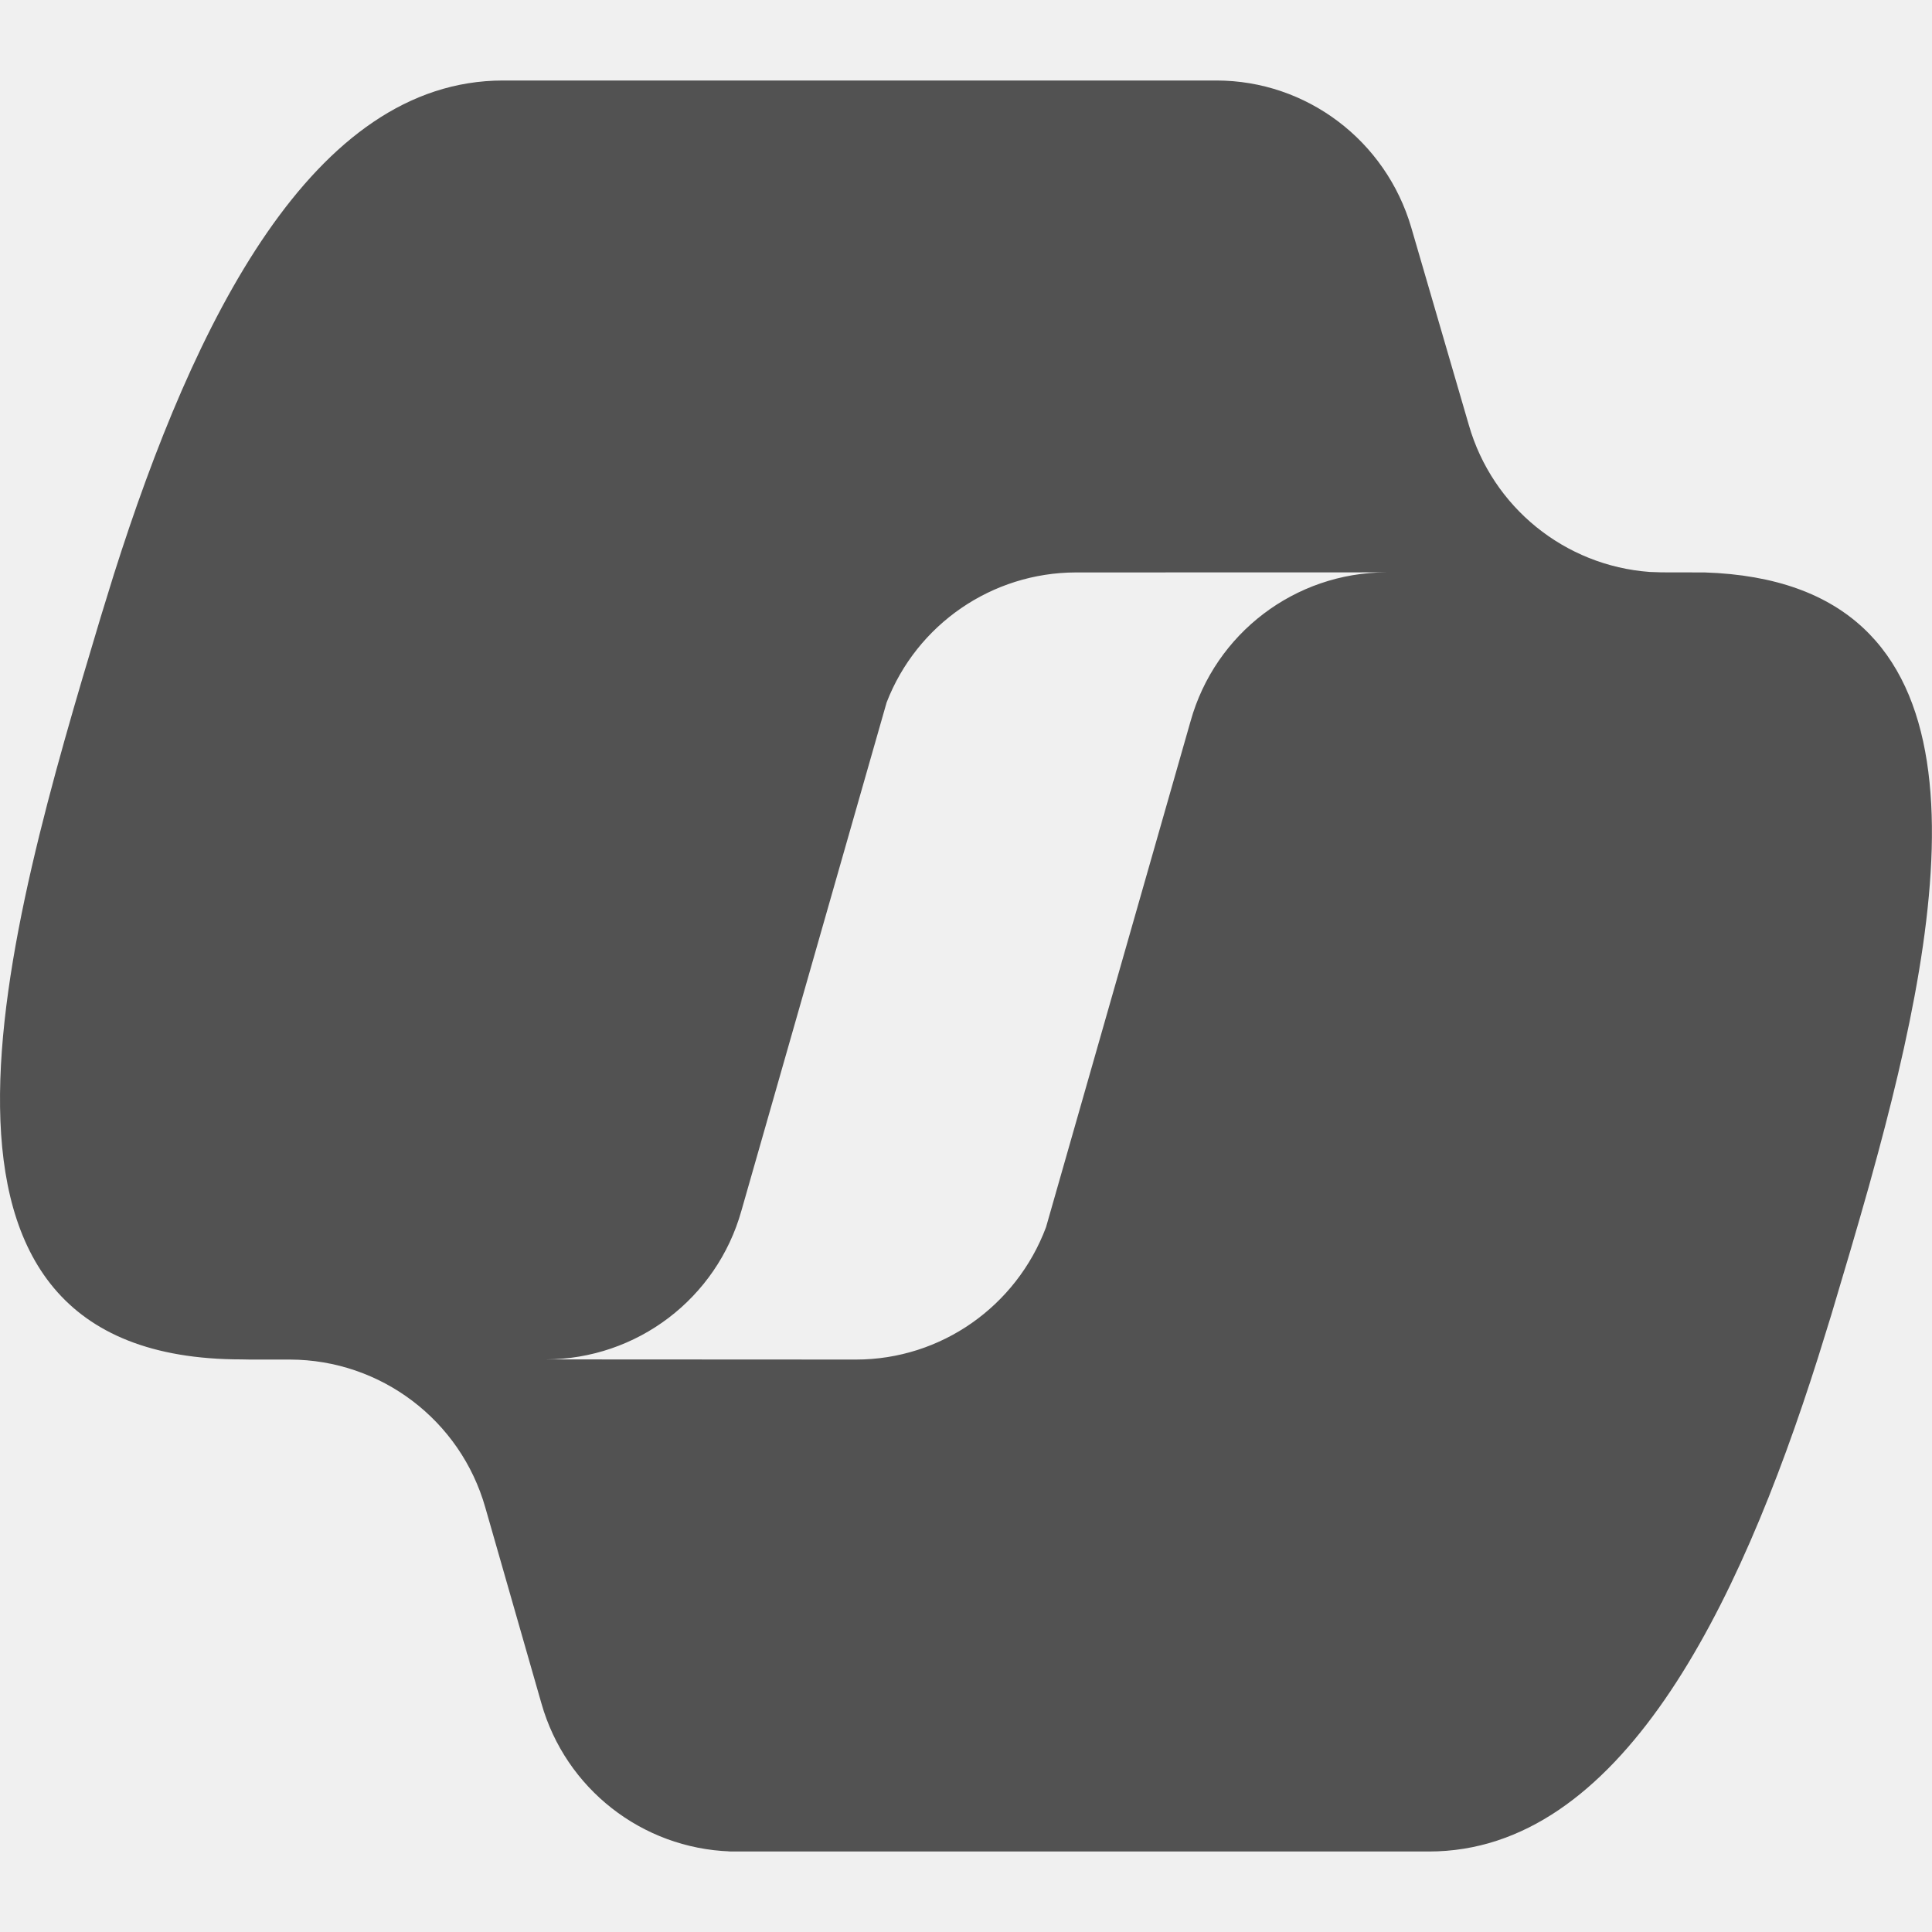
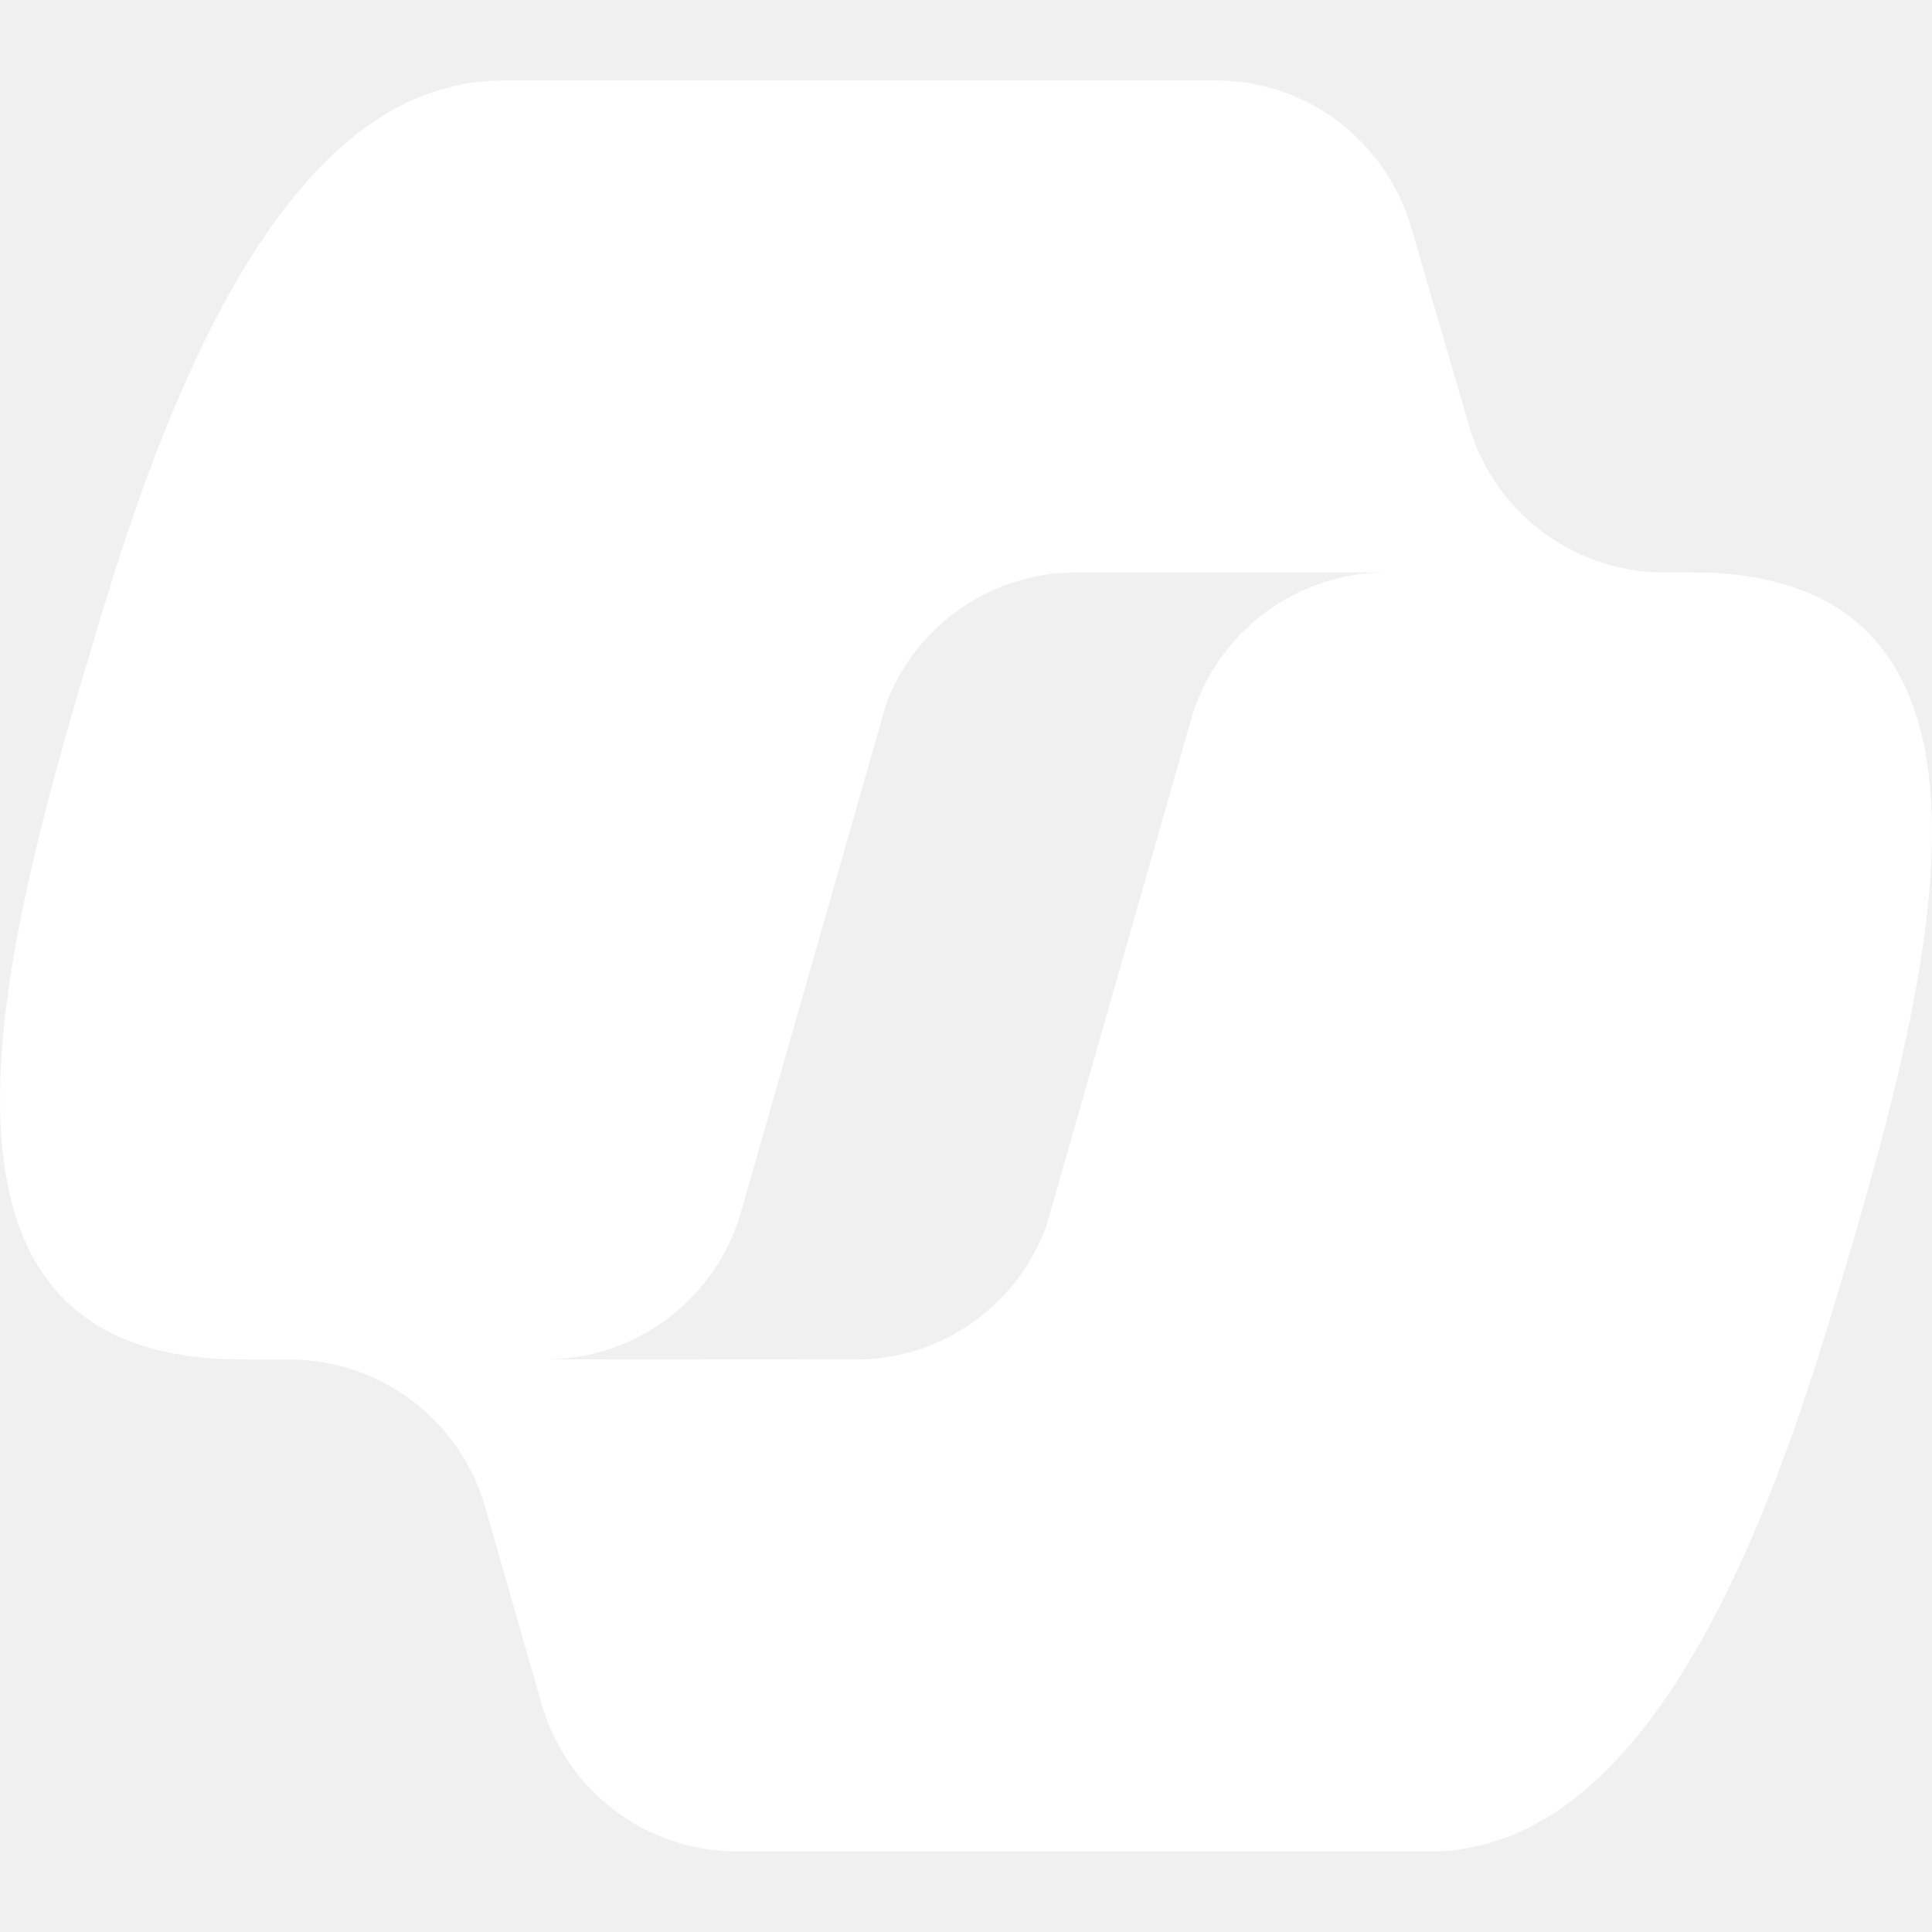
- <svg xmlns="http://www.w3.org/2000/svg" fill="#525252" fill-rule="evenodd" height="1em" style="flex:none;line-height:1" viewBox="0 0 24 24" width="1em">
+ <svg xmlns="http://www.w3.org/2000/svg" fill="#FFFFFF" fill-rule="evenodd" height="1em" style="flex:none;line-height:1" viewBox="0 0 24 24" width="1em">
  <path d="M9 23l.073-.001a2.53 2.53 0 01-2.347-1.838l-.697-2.433a2.529 2.529 0 00-2.426-1.839h-.497l-.104-.002c-4.485 0-2.935-5.278-1.75-9.225l.162-.525C2.412 3.99 3.883 1 6.25 1h8.86c1.12 0 2.106.745 2.422 1.829l.715 2.453a2.53 2.53 0 002.247 1.823l.147.005.534.001c3.557.115 3.088 3.745 2.156 7.206l-.113.413c-.154.548-.315 1.089-.47 1.607l-.163.525C21.588 20.01 20.116 23 17.75 23h-8.75zm8.22-15.89l-3.856.001a2.526 2.526 0 00-2.35 1.615L9.21 15.04a2.529 2.529 0 01-2.43 1.847l3.853.002c1.056 0 1.992-.661 2.361-1.644l1.796-6.287a2.529 2.529 0 012.43-1.848z" />
</svg>
